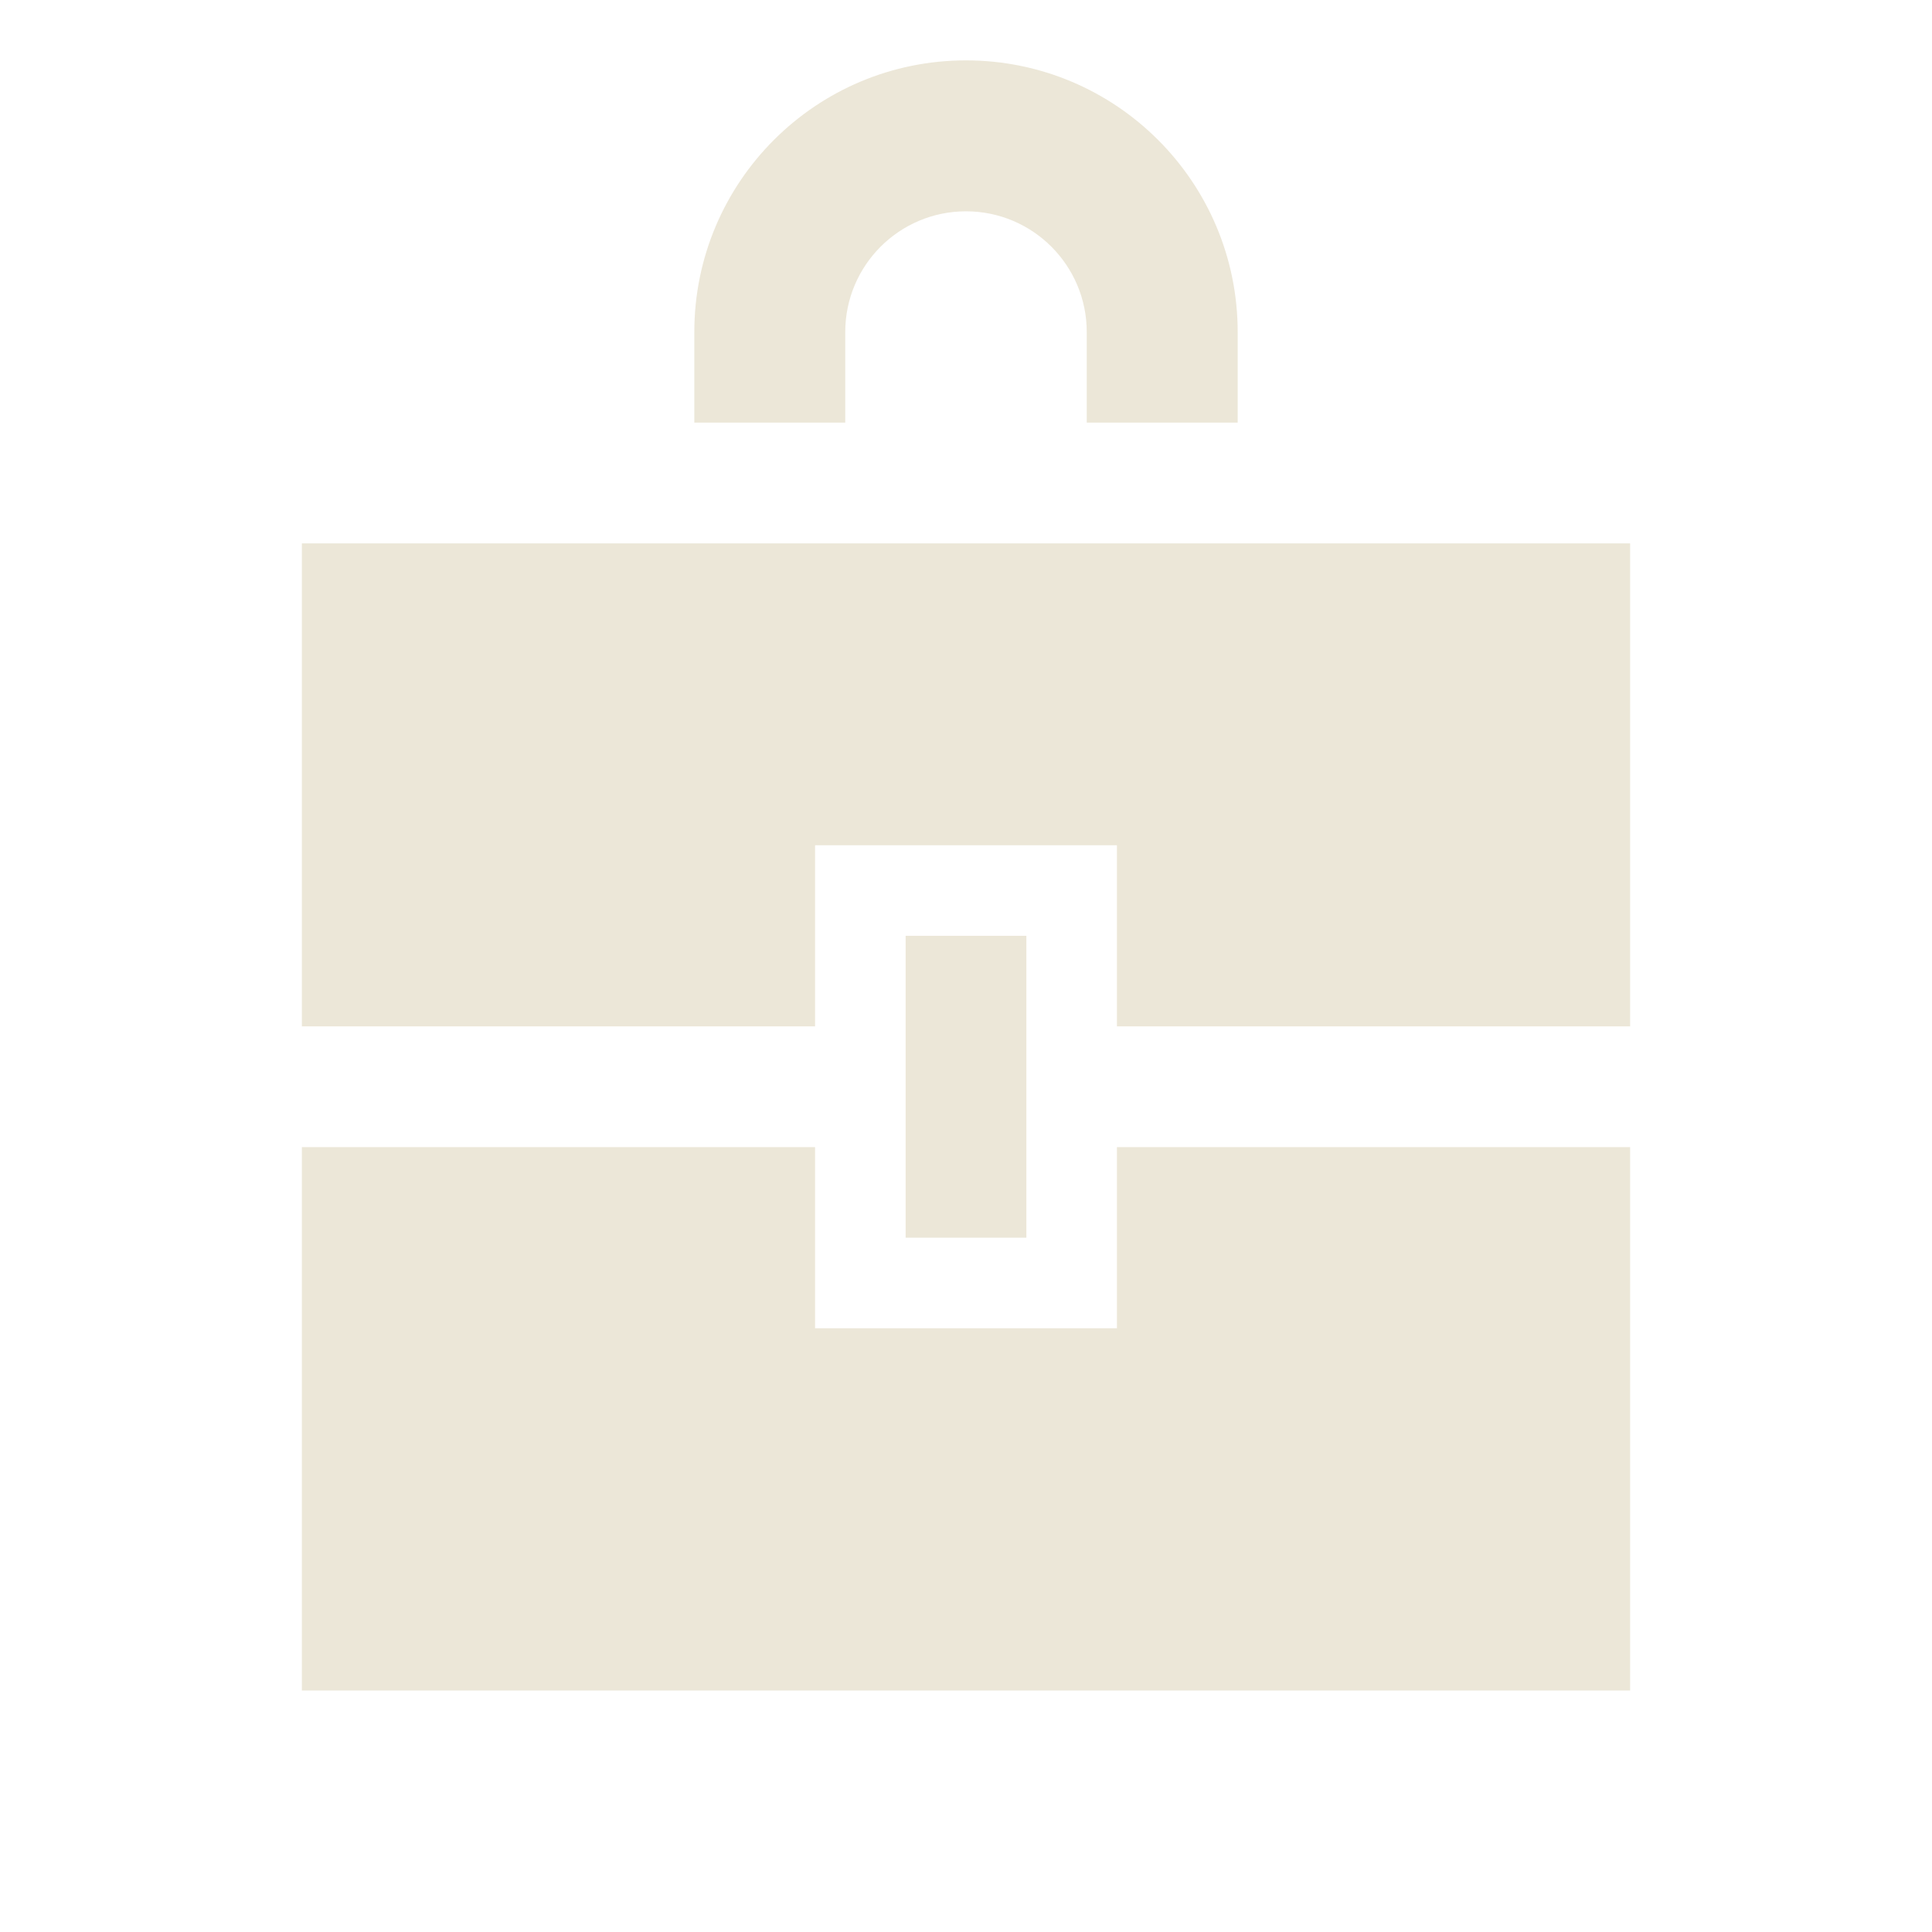
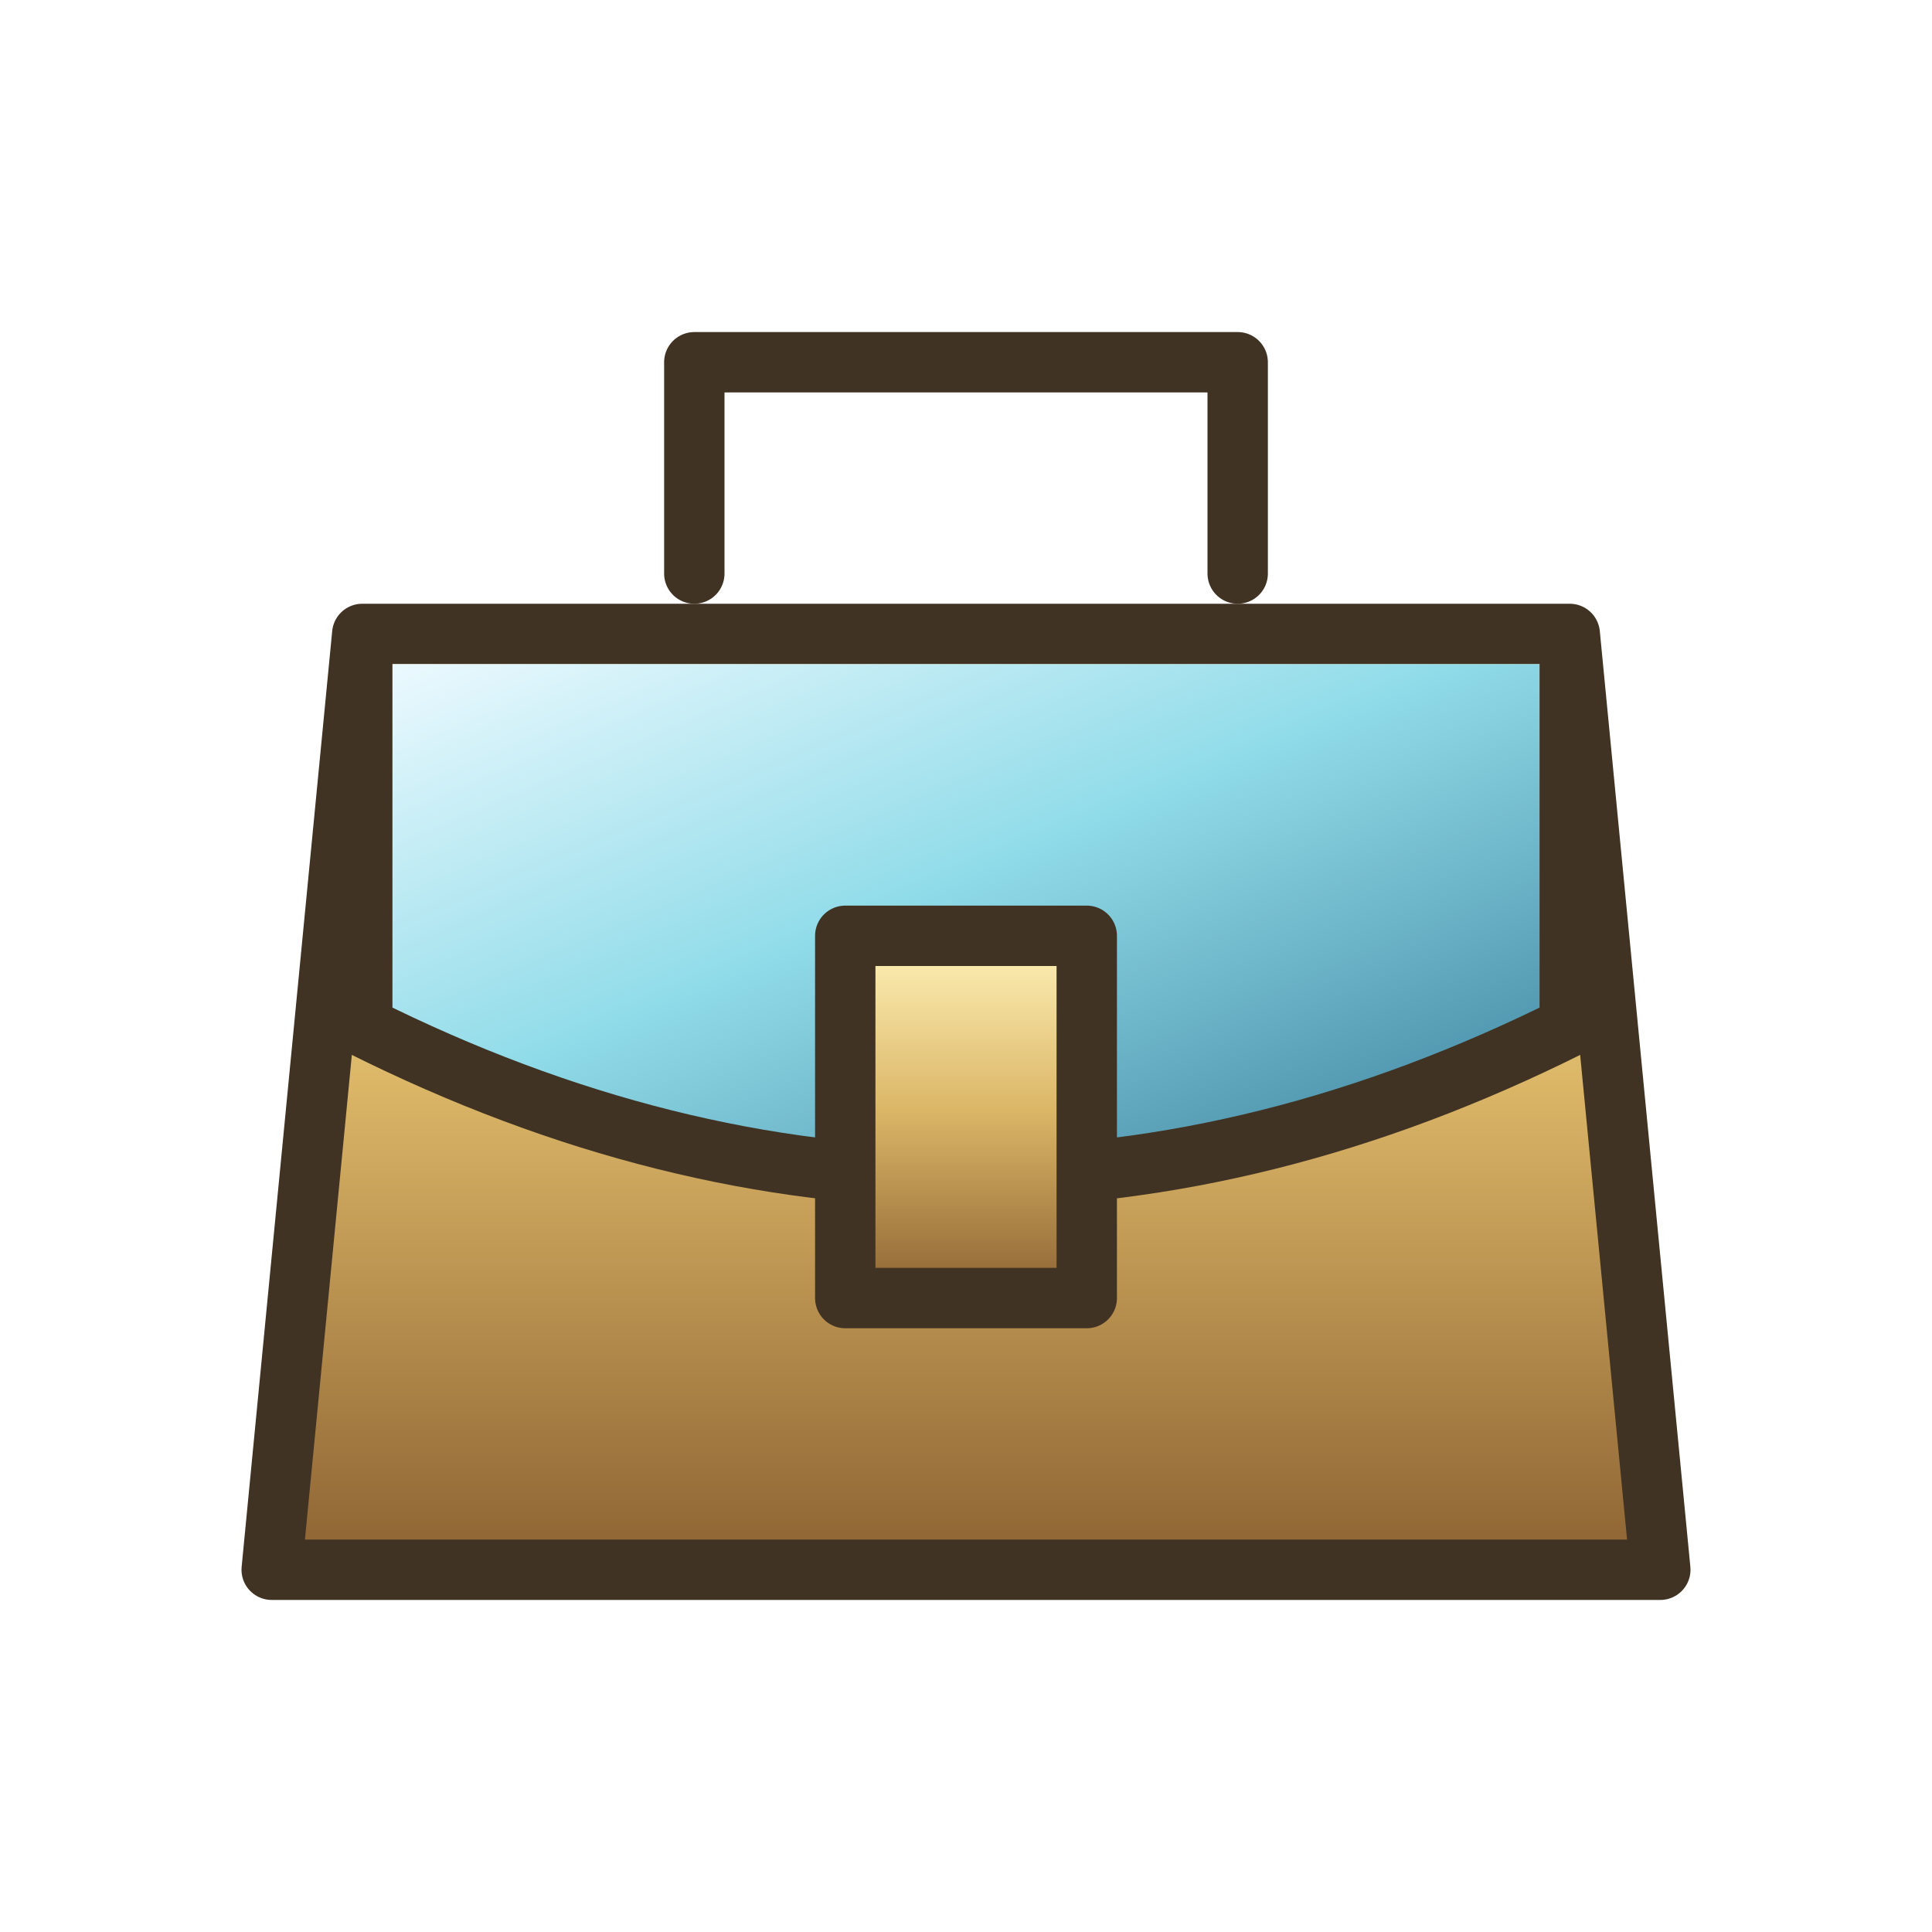
- <svg xmlns="http://www.w3.org/2000/svg" viewBox="0 0 64 64" width="64" height="64" fill="#ECE7D8">
-   <path d="M23 14v-3a9 9 0 0 1 18 0v3h-5v-3a4 4 0 0 0-8 0v3z" />
-   <path d="M10 18h44v16H37v-6H27v6H10zm0 20h17v6h10v-6h17v18H10z" />
-   <path d="M30 31h4v10h-4z" />
+ <svg xmlns="http://www.w3.org/2000/svg" width="256" height="256" viewBox="0 0 64 64">
+   <defs>
+     <linearGradient id="gold" x2="0" y2="1">
+       <stop stop-color="#fff3ba" />
+       <stop offset=".48" stop-color="#dbb667" />
+       <stop offset="1" stop-color="#8c6232" />
+     </linearGradient>
+     <linearGradient id="steel" x2="1" y2="1">
+       <stop stop-color="#eefaff" />
+       <stop offset=".45" stop-color="#91dce9" />
+       <stop offset="1" stop-color="#387c99" />
+     </linearGradient>
+   </defs>
+   <g fill="url(#gold)" stroke="#403323" stroke-width="2" stroke-linejoin="round" stroke-linecap="round">
+     <path d="M23 19v-7h18v7" fill="none" />
+     <path d="M12 21h40l3 31H9Z" />
+     <path d="M12 22v12q20 10 40 0V22" fill="url(#steel)" />
+     <path d="M28 31h8v12h-8z" />
+   </g>
</svg>
